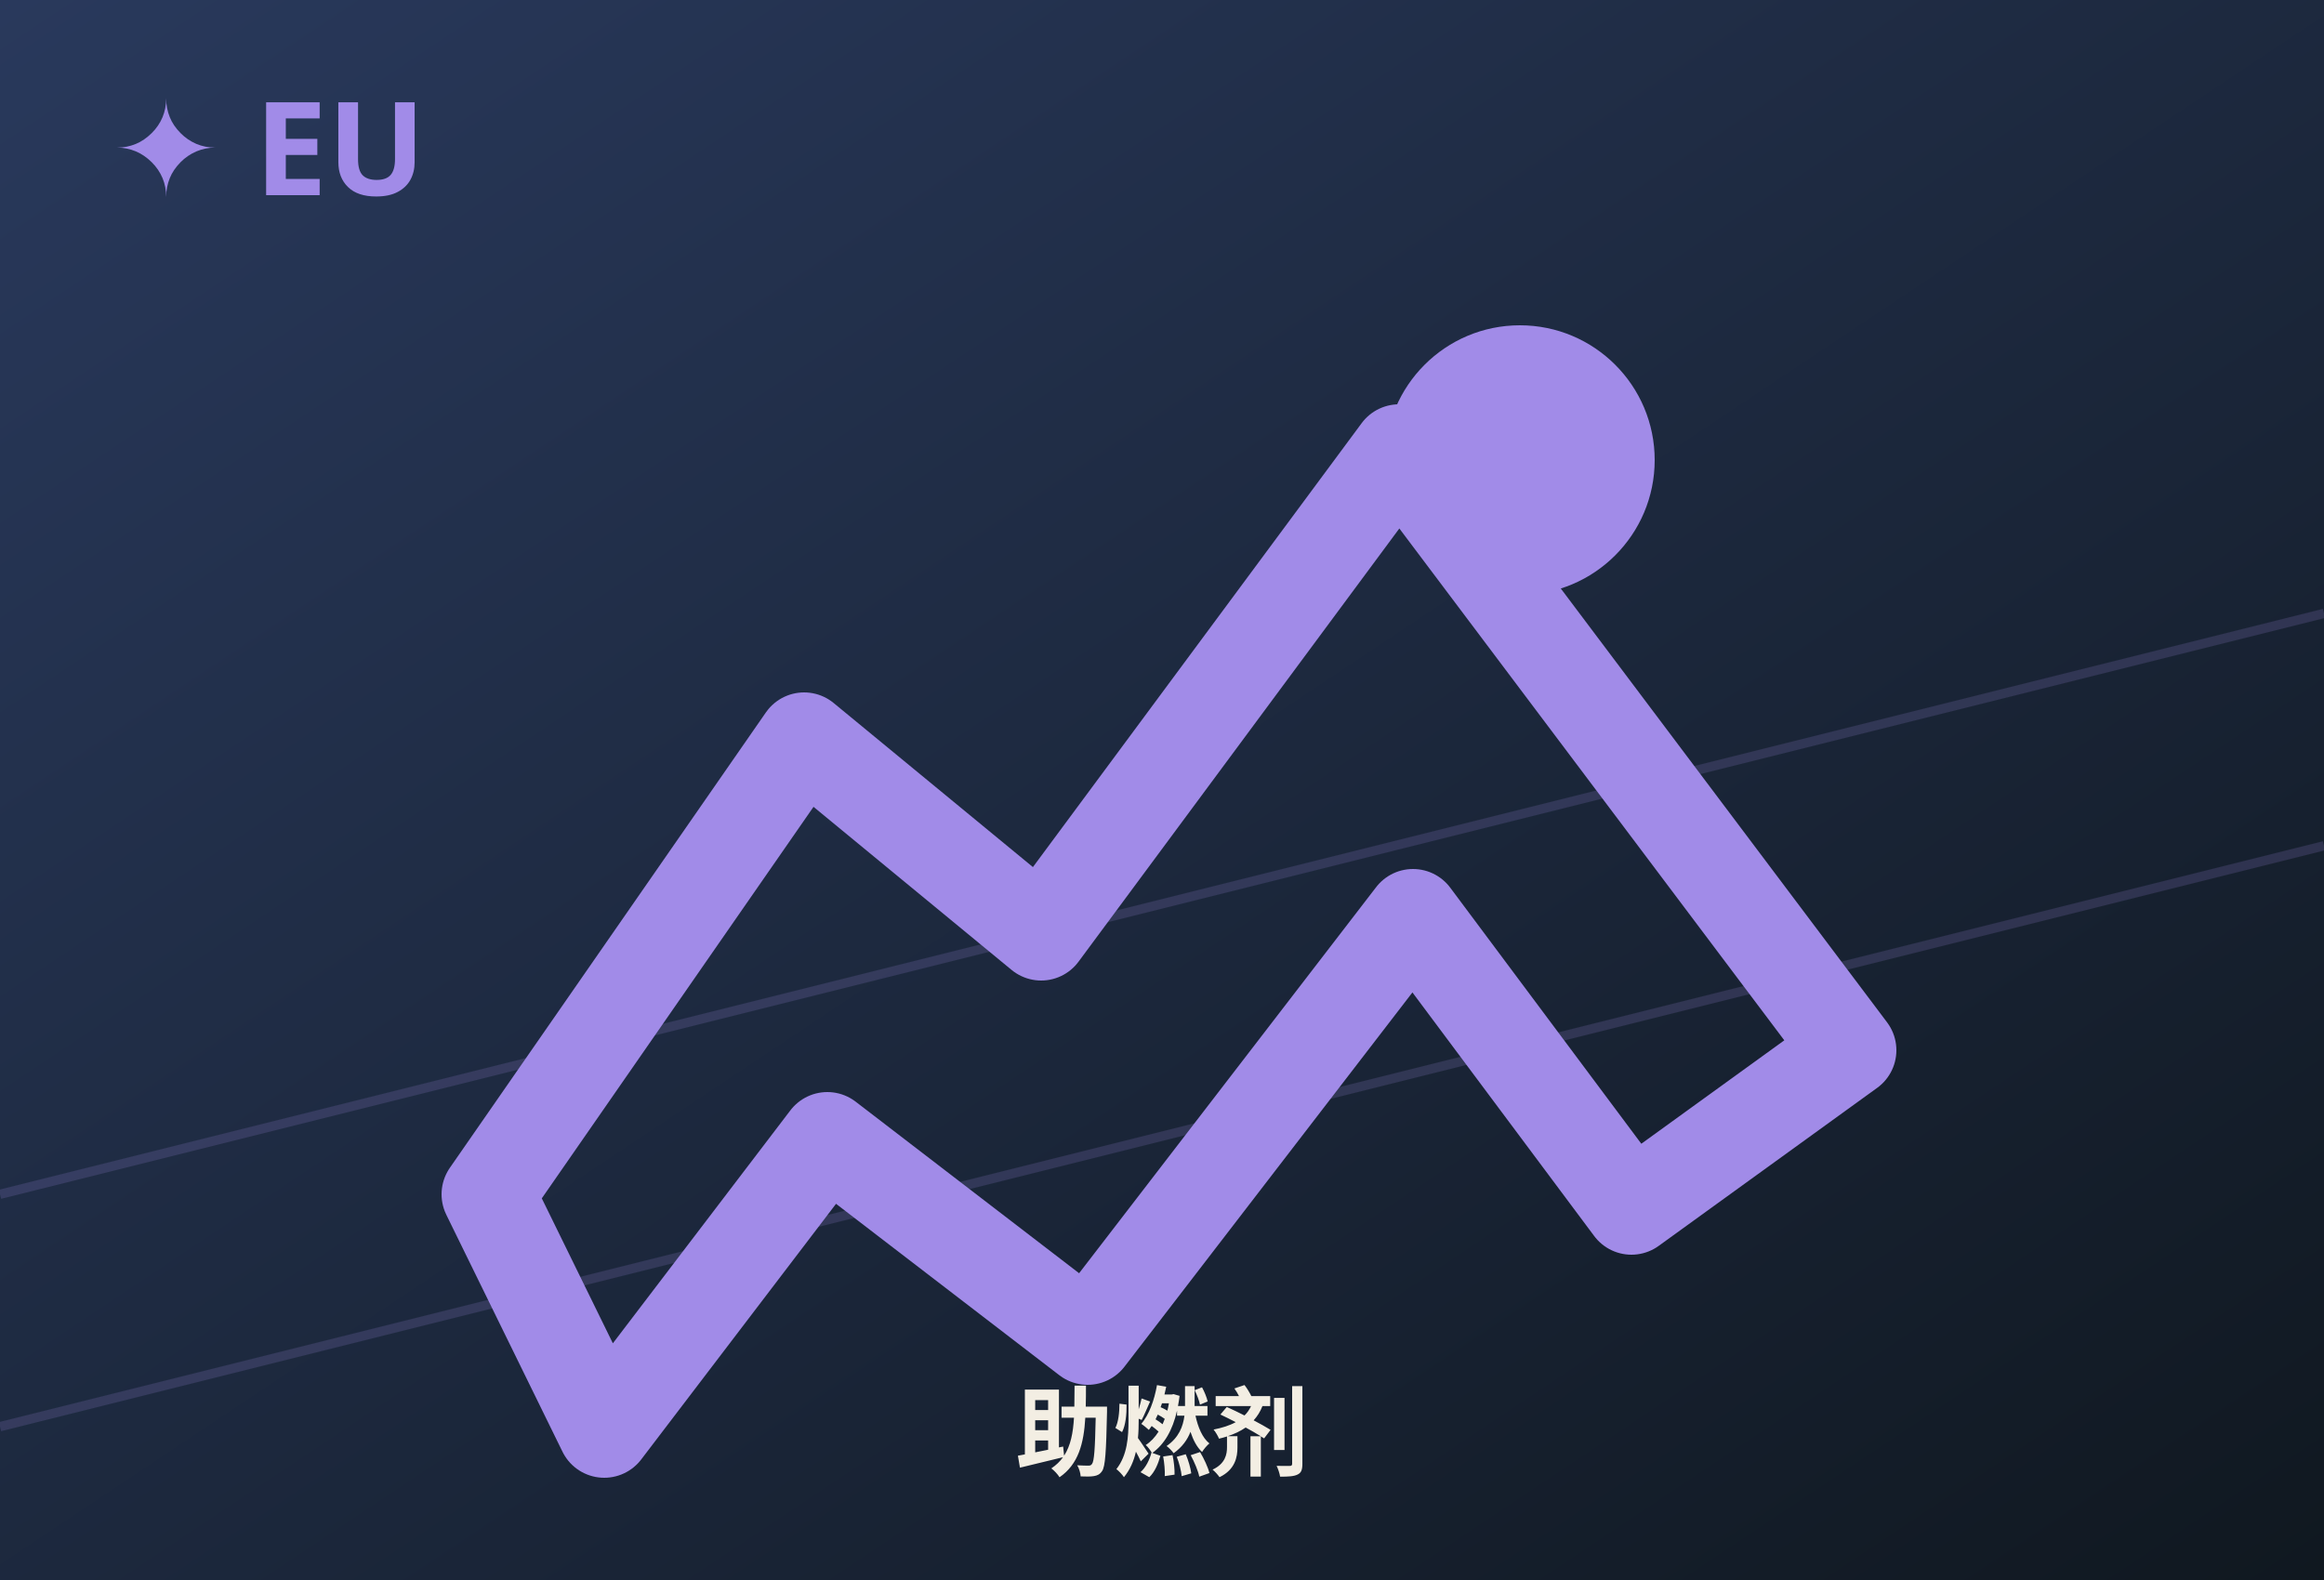
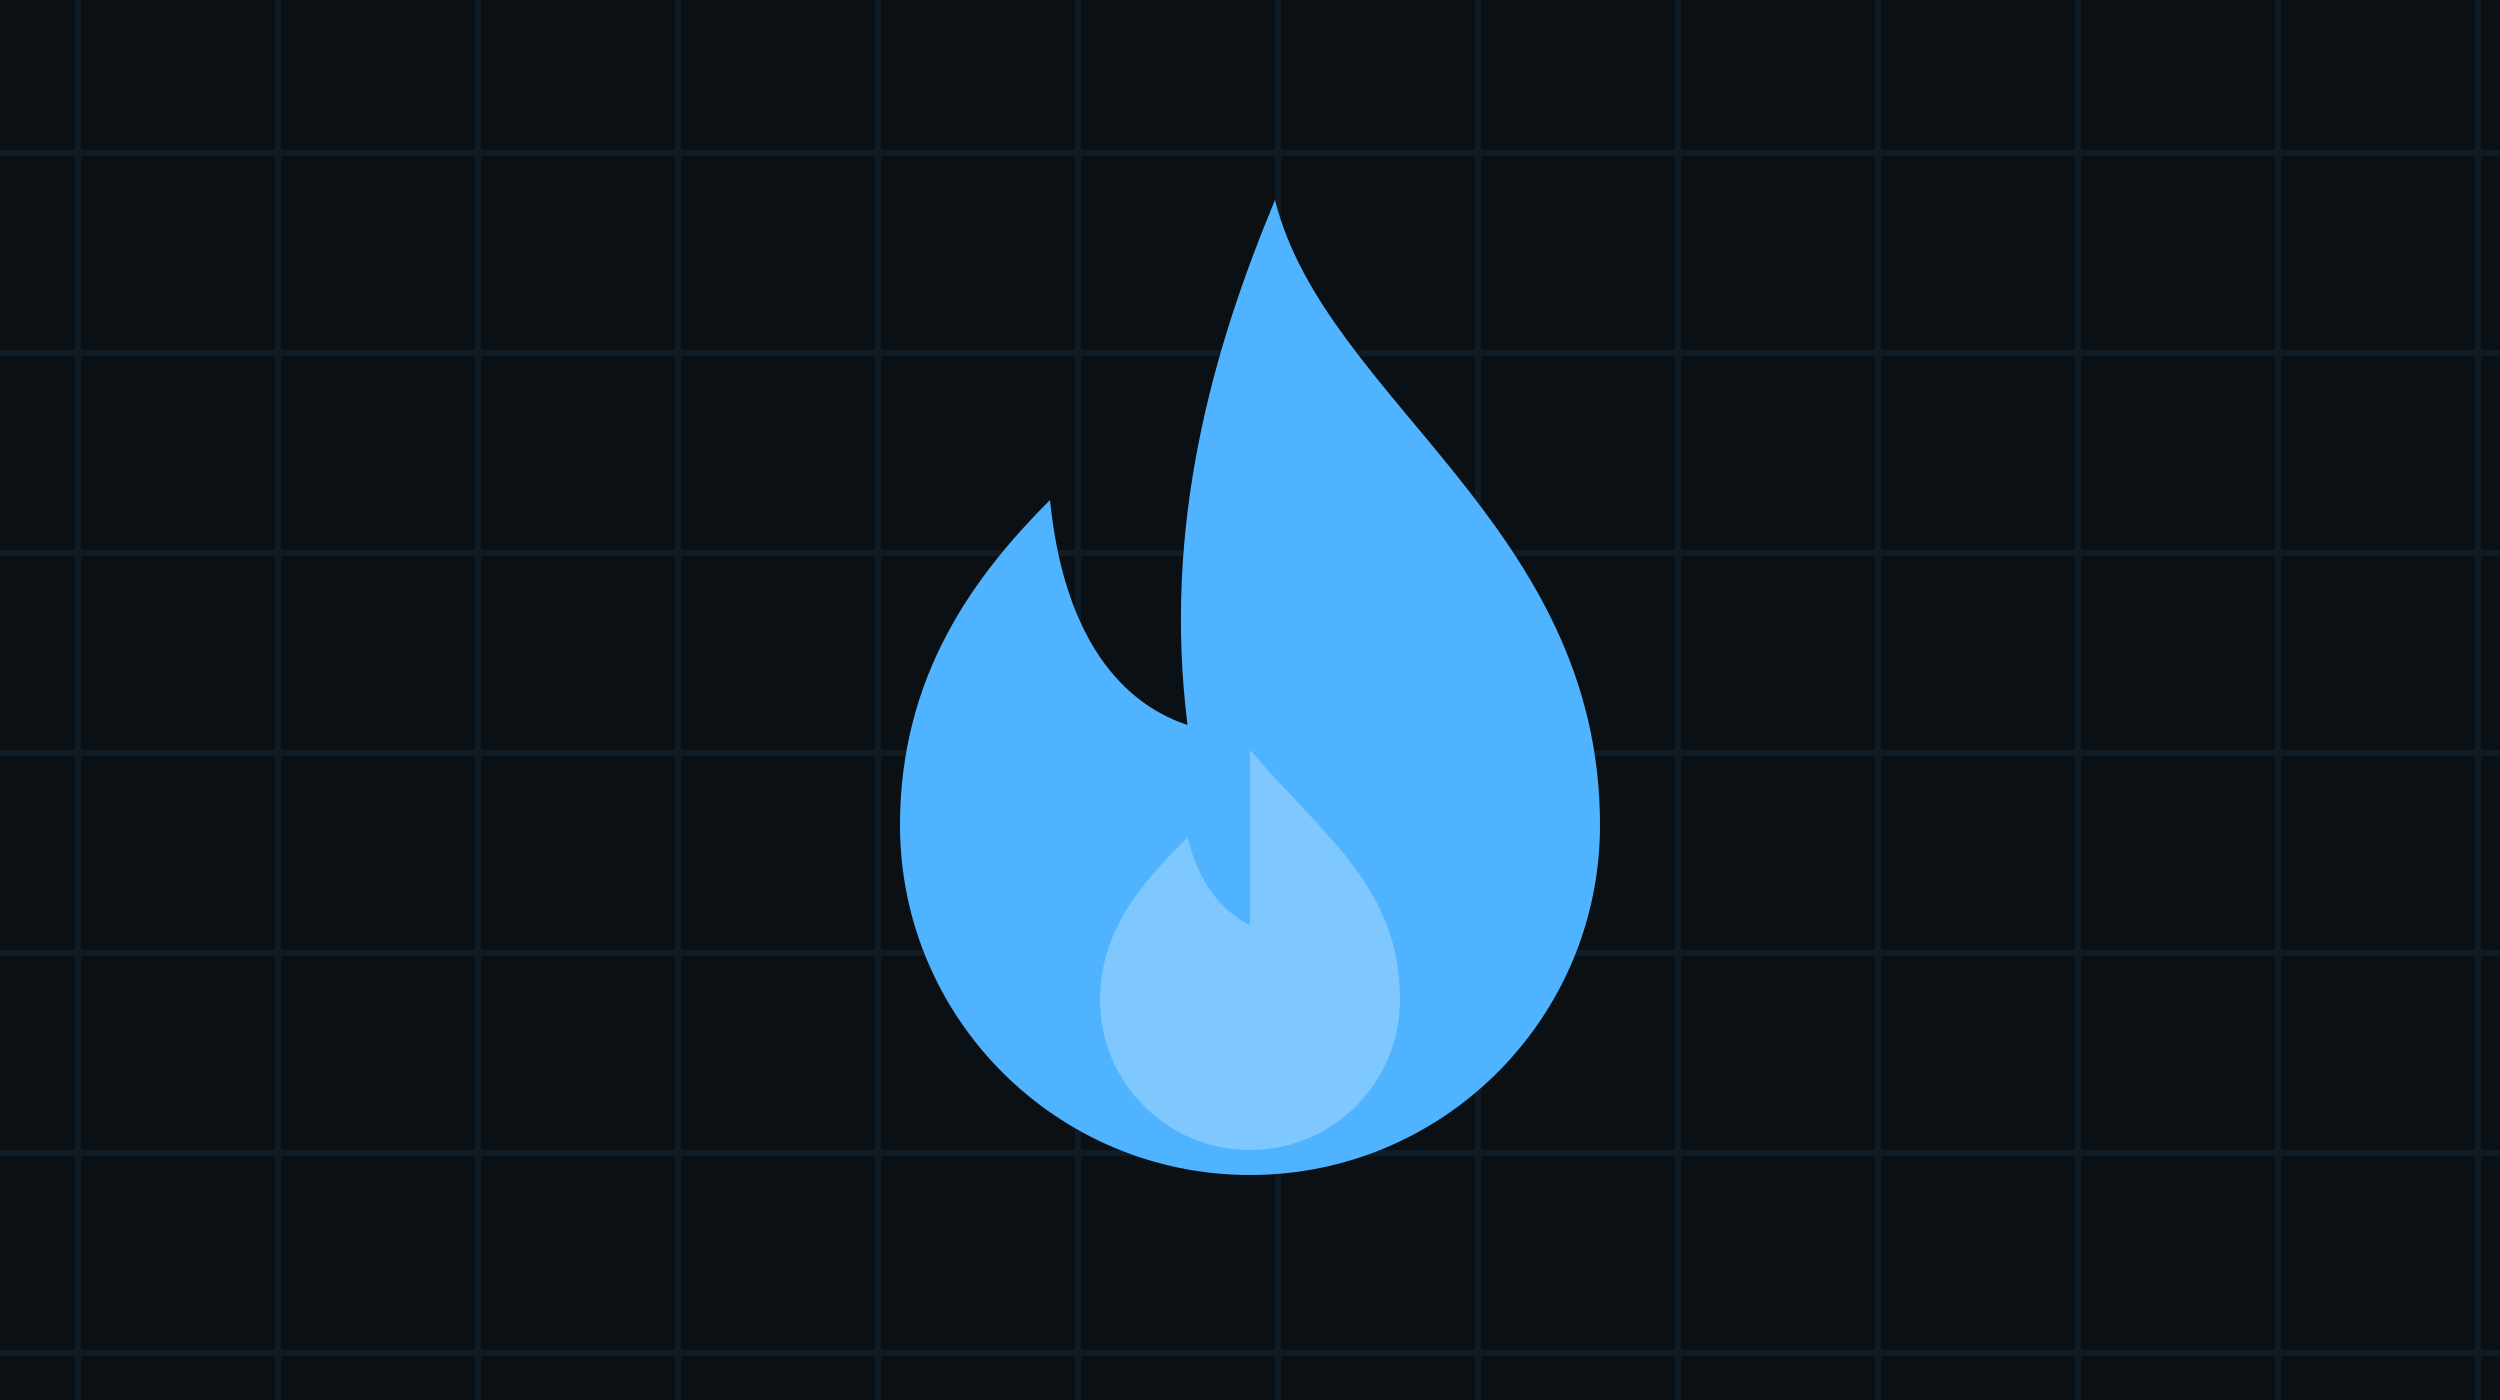
- <svg xmlns="http://www.w3.org/2000/svg" viewBox="0 0 500 340">
+ <svg xmlns="http://www.w3.org/2000/svg" viewBox="0 0 200 112" class="tc-svg" role="img" aria-hidden="true">
  <defs>
-     <linearGradient id="b" x2="1" y2="1">
-       <stop stop-color="#29395c" />
-       <stop offset="1" stop-color="#101820" />
-     </linearGradient>
+     <pattern id="g74438" width="16" height="16" patternUnits="userSpaceOnUse" x="6" y="-4">
+       <path d="M16 0H0V16" fill="none" stroke="#4fb3ff" stroke-opacity=".07" stroke-width="1" />
+     </pattern>
  </defs>
-   <rect width="500" height="340" fill="url(#b)" />
-   <path d="M0 257L500 132M0 307L500 182" stroke="#a18be8" stroke-opacity=".18" stroke-width="2" />
-   <path d="M105 257l68-98 51 42 77-104 97 129-47 34-47-63-70 91-56-43-48 63z" fill="none" stroke="#a18be8" stroke-width="20" stroke-linejoin="round" />
-   <circle cx="327" cy="99" r="29" fill="#a18be8" />
-   <text x="24" y="42" fill="#a18be8" font-family="sans-serif" font-size="28" font-weight="700">✦ EU</text>
-   <text x="250" y="316" text-anchor="middle" fill="#f3eee3" font-family="sans-serif" font-size="21" font-weight="700">助燃剂</text>
+   <rect width="200" height="112" fill="#0b1015" />
+   <rect width="200" height="112" fill="url(#g74438)" />
+   <g>
+     <path d="M102 16c4 16 26 26 26 50a28 28 0 0 1-56 0c0-12 6-20 12-26 1 10 5 16 11 18-2-16 2-30 7-42z" fill="#4fb3ff" />
+     <path d="M100 60c6 7 12 11 12 20a12 12 0 0 1-24 0c0-6 4-10 7-13 1 4 3 6 5 7z" fill="#fff4" />
+   </g>
</svg>
